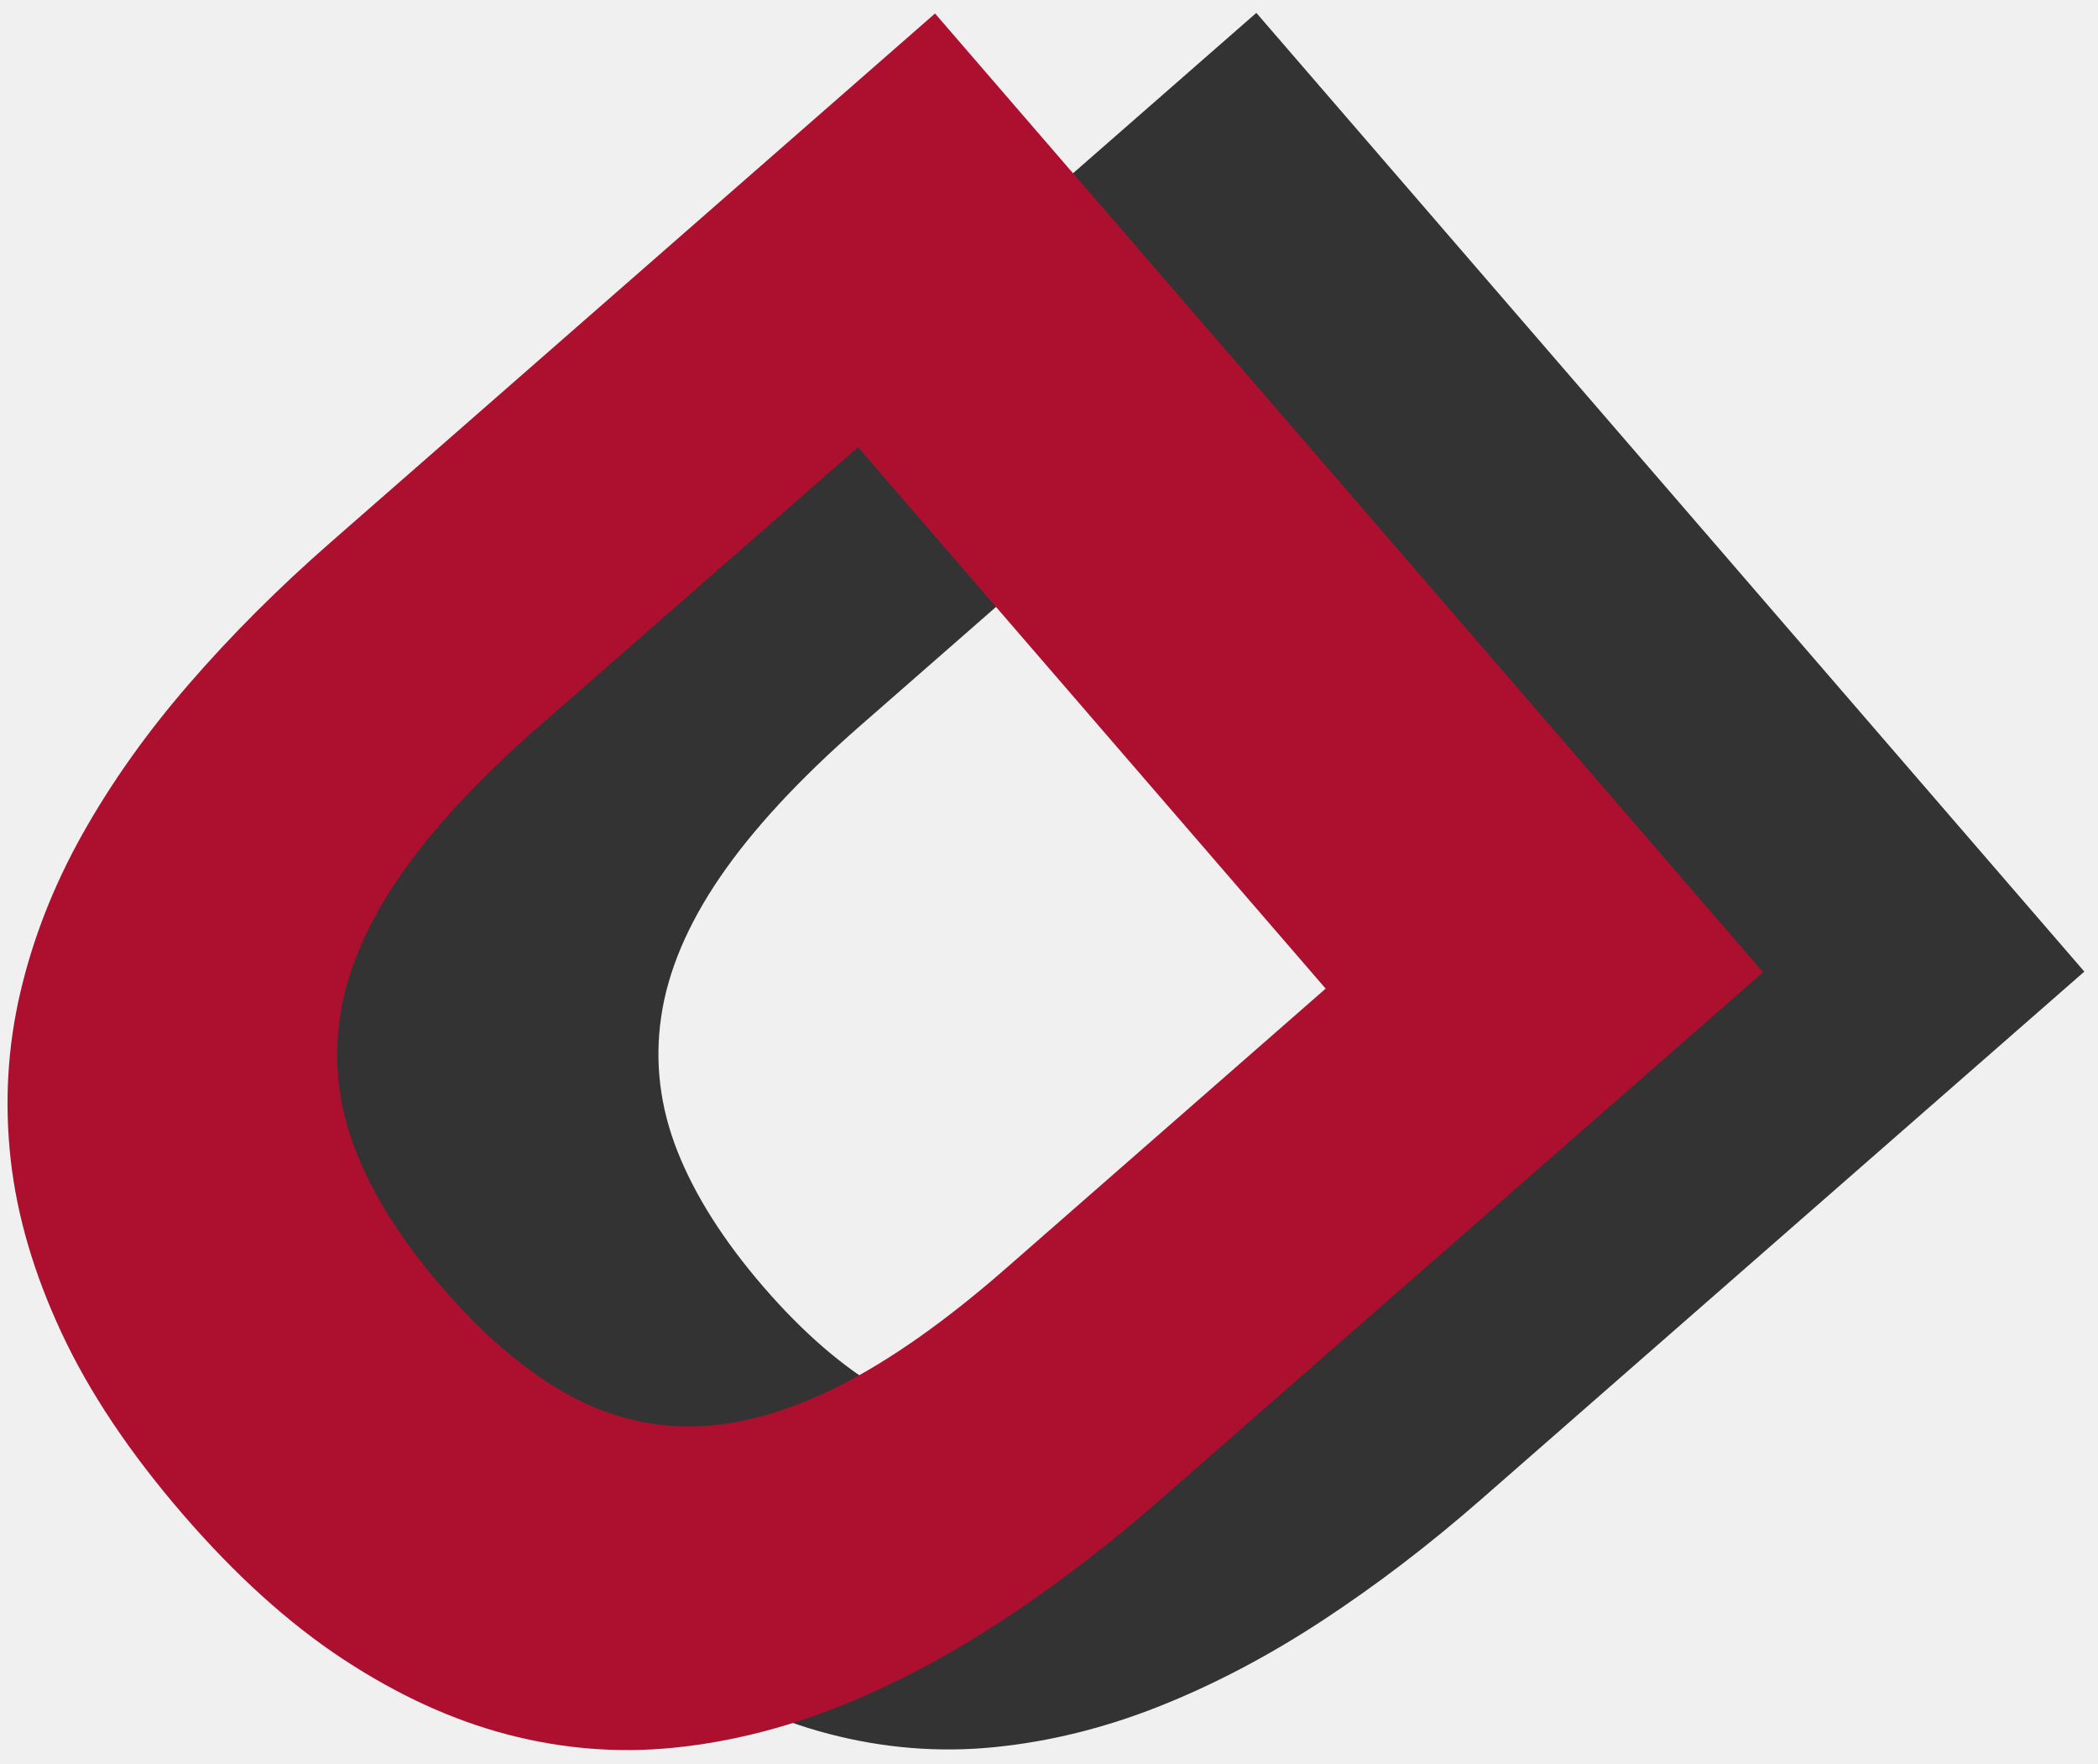
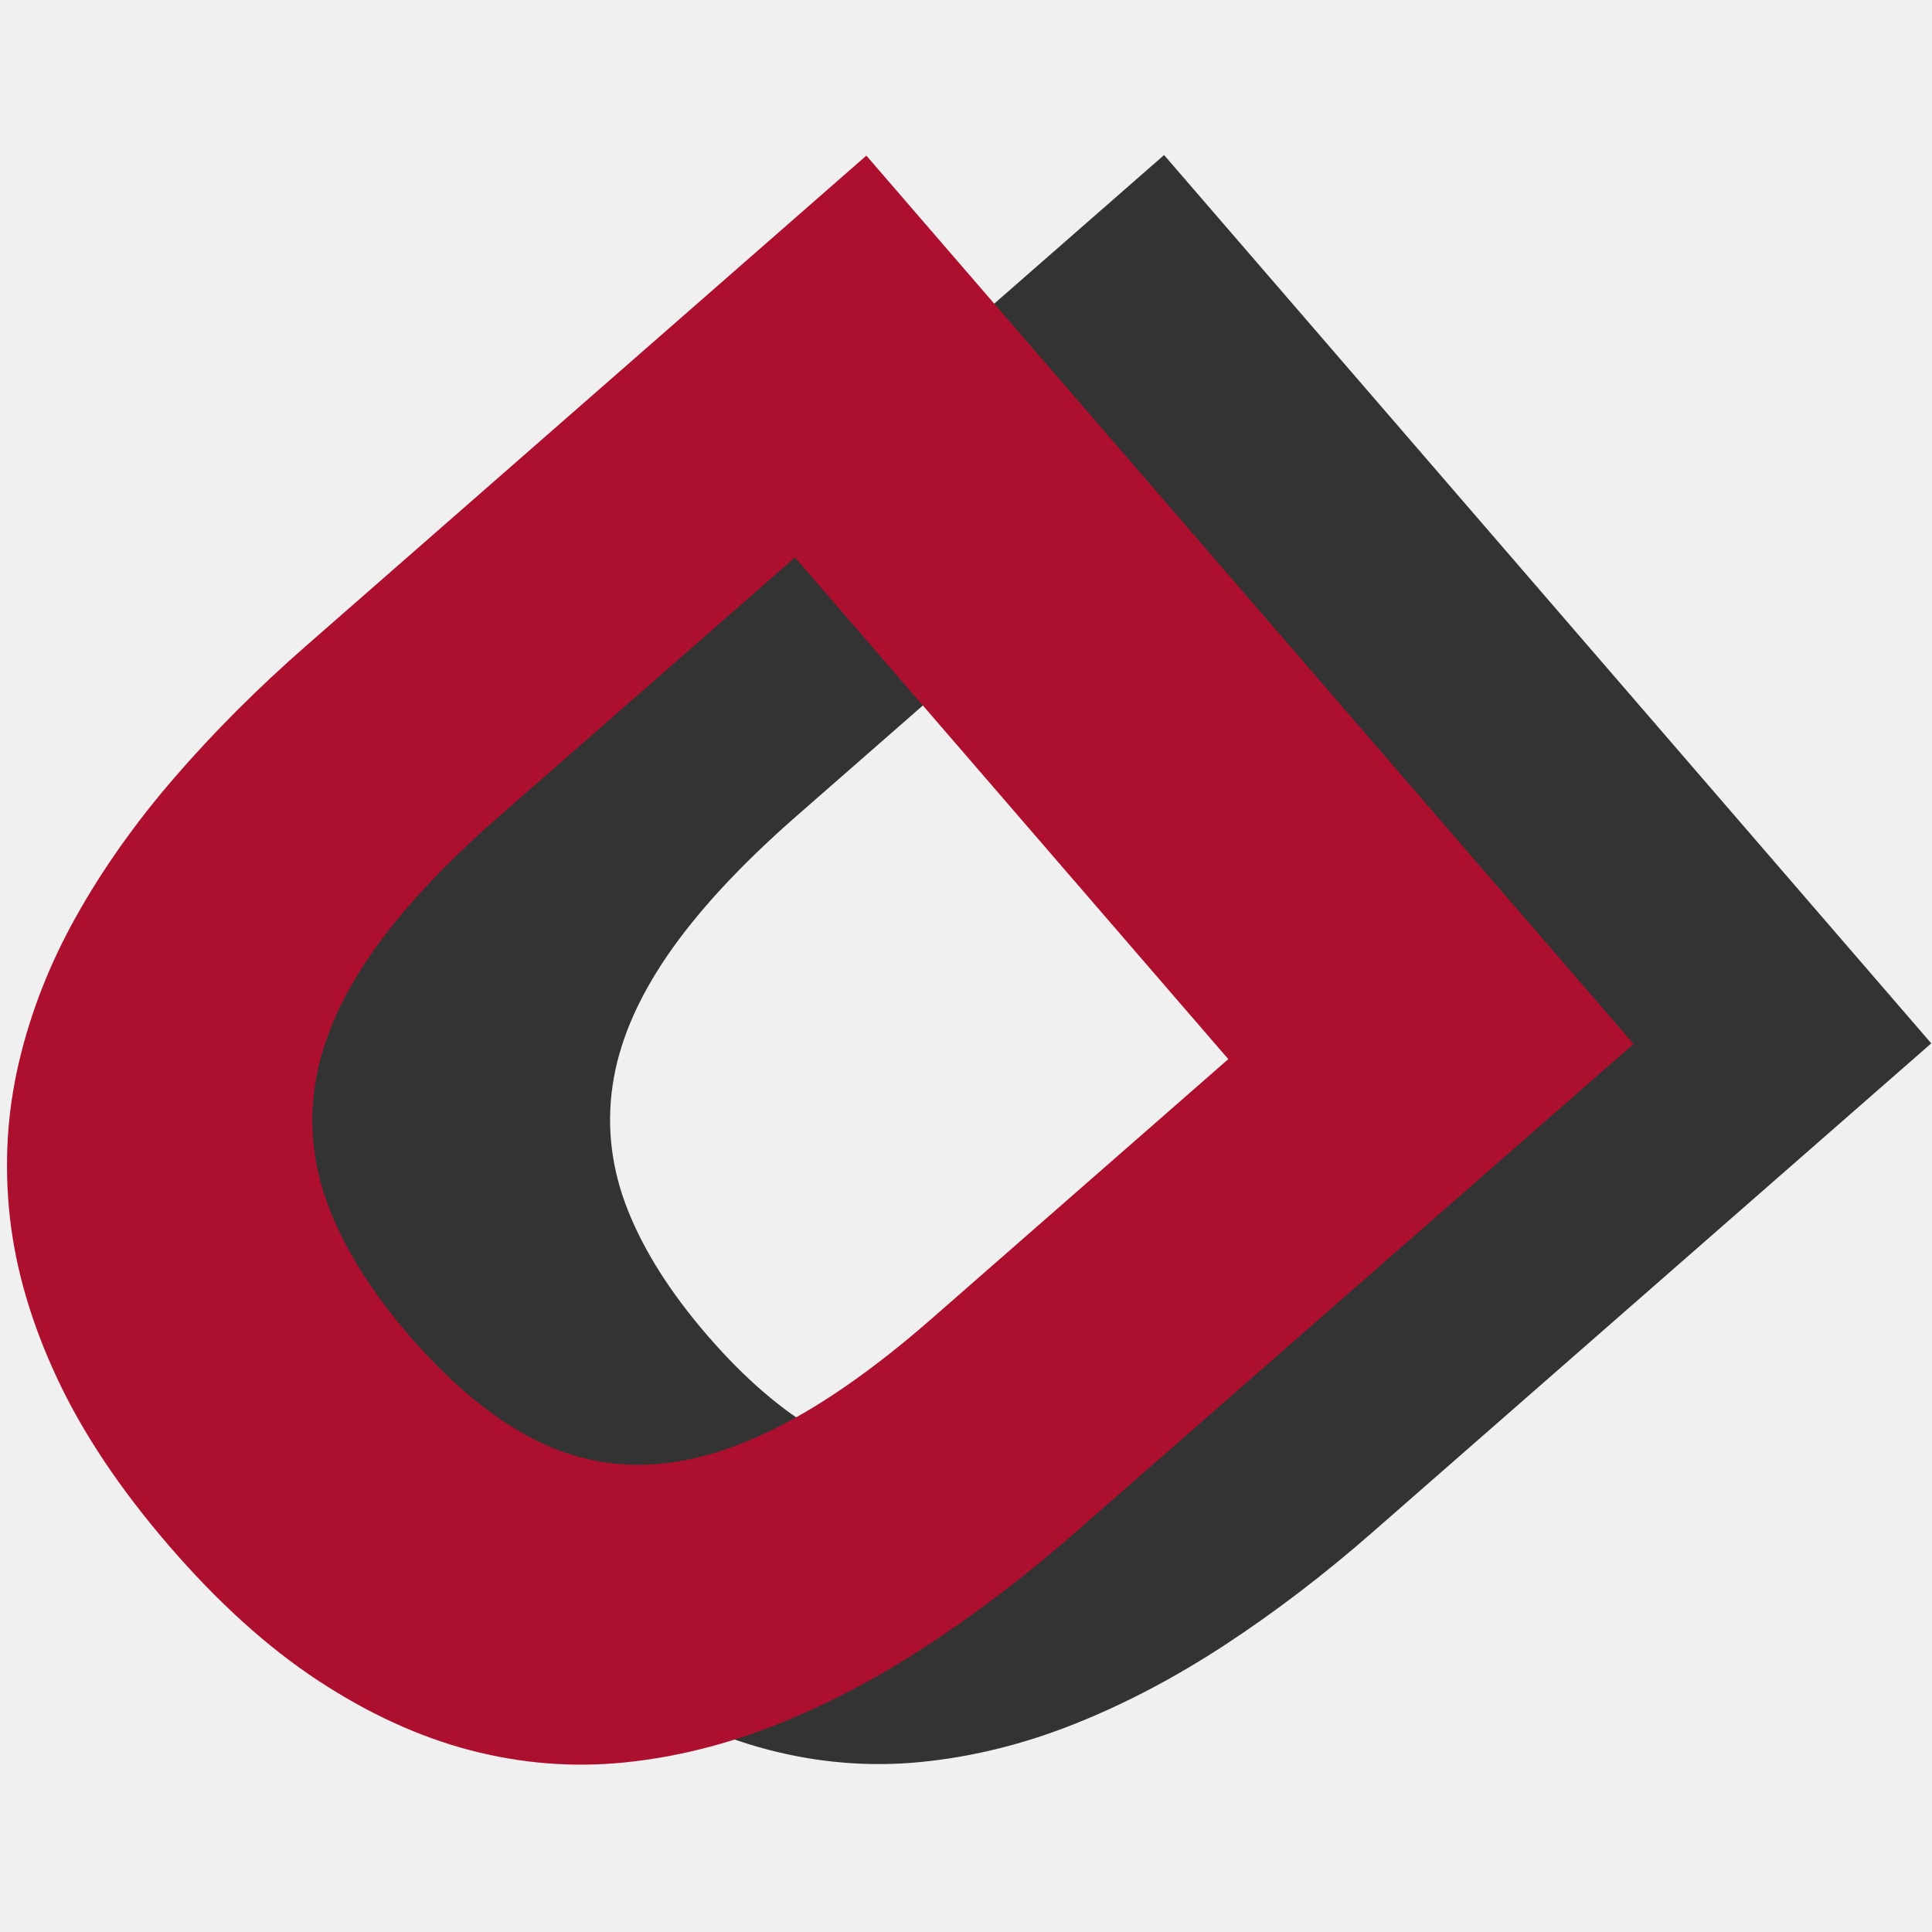
- <svg xmlns="http://www.w3.org/2000/svg" width="163" height="137" viewBox="0 0 163 137" fill="none">
-   <g clip-path="url(#clip0)">
-     <path fill-rule="evenodd" clip-rule="evenodd" d="M39.635 53.106C42.917 49.314 46.586 45.644 50.644 42.093L97.609 1L161.938 75.487L115.081 116.486C111.023 120.036 106.901 123.183 102.714 125.926C98.528 128.669 94.31 130.884 90.062 132.571C85.813 134.258 81.541 135.315 77.246 135.742C72.95 136.17 68.666 135.826 64.393 134.71C60.12 133.595 55.871 131.65 51.646 128.874C47.421 126.099 43.264 122.344 39.175 117.61C35.055 112.839 31.916 108.146 29.758 103.53C27.6 98.915 26.277 94.409 25.79 90.013C25.303 85.617 25.552 81.306 26.537 77.082C27.522 72.857 29.131 68.753 31.363 64.769C33.596 60.785 36.353 56.897 39.635 53.106ZM91.626 34.693L66.797 56.418C62.093 60.533 58.474 64.445 55.94 68.153C53.406 71.862 51.882 75.48 51.367 79.008C50.852 82.536 51.276 86.019 52.639 89.459C54.002 92.898 56.229 96.407 59.319 99.985C62.409 103.563 65.551 106.27 68.745 108.107C71.939 109.945 75.292 110.834 78.803 110.776C82.314 110.717 86.071 109.683 90.072 107.674C94.073 105.664 98.425 102.601 103.129 98.486L127.958 76.761L91.626 34.693Z" fill="#333333" />
-     <path fill-rule="evenodd" clip-rule="evenodd" d="M14.671 53.154C17.953 49.363 21.622 45.692 25.68 42.142L72.645 1.048L136.975 75.535L90.117 116.534C86.06 120.084 81.938 123.231 77.751 125.974C73.564 128.718 69.346 130.933 65.098 132.619C60.85 134.306 56.578 135.363 52.282 135.791C47.986 136.218 43.702 135.874 39.429 134.759C35.156 133.643 30.907 131.698 26.682 128.923C22.457 126.147 18.3 122.393 14.211 117.658C10.091 112.887 6.952 108.194 4.794 103.579C2.636 98.963 1.314 94.457 0.827 90.061C0.34 85.665 0.588 81.355 1.573 77.13C2.558 72.906 4.167 68.801 6.4 64.817C8.632 60.833 11.39 56.945 14.671 53.154ZM66.662 34.741L41.833 56.466C37.13 60.582 33.511 64.494 30.977 68.202C28.443 71.91 26.918 75.528 26.404 79.056C25.889 82.584 26.313 86.068 27.675 89.507C29.038 92.947 31.265 96.455 34.355 100.033C37.445 103.611 40.587 106.319 43.781 108.156C46.975 109.993 50.328 110.882 53.84 110.824C57.351 110.766 61.107 109.732 65.108 107.722C69.109 105.712 73.461 102.65 78.165 98.534L102.994 76.809L66.662 34.741Z" fill="#AD102F" />
+ <svg xmlns="http://www.w3.org/2000/svg" width="162" height="162" viewBox="0 0 162 162" fill="none">
+   <g clip-path="url(#clip0_217_9)">
+     <path fill-rule="evenodd" clip-rule="evenodd" d="M39.635 65.106C42.917 61.314 46.586 57.644 50.644 54.093L97.609 13L161.938 87.487L115.081 128.486C111.023 132.036 106.901 135.183 102.714 137.926C98.528 140.669 94.31 142.884 90.062 144.571C85.813 146.258 81.541 147.315 77.246 147.742C72.95 148.17 68.666 147.826 64.393 146.71C60.12 145.595 55.871 143.65 51.646 140.874C47.421 138.099 43.264 134.344 39.175 129.61C35.055 124.839 31.916 120.146 29.758 115.53C27.6 110.915 26.277 106.409 25.79 102.013C25.303 97.617 25.552 93.306 26.537 89.082C27.522 84.857 29.131 80.753 31.363 76.769C33.596 72.785 36.353 68.897 39.635 65.106ZM91.626 46.693L66.797 68.418C62.093 72.533 58.474 76.445 55.94 80.153C53.406 83.862 51.882 87.48 51.367 91.008C50.852 94.536 51.276 98.019 52.639 101.459C54.002 104.898 56.229 108.407 59.319 111.985C62.409 115.563 65.551 118.27 68.745 120.107C71.939 121.945 75.292 122.834 78.803 122.776C82.314 122.717 86.07 121.683 90.072 119.674C94.073 117.664 98.425 114.601 103.129 110.486L127.958 88.761L91.626 46.693Z" fill="#333333" />
+     <path fill-rule="evenodd" clip-rule="evenodd" d="M14.671 65.154C17.953 61.363 21.622 57.692 25.68 54.142L72.645 13.048L136.975 87.535L90.117 128.534C86.06 132.084 81.938 135.231 77.751 137.974C73.564 140.718 69.346 142.933 65.098 144.619C60.85 146.306 56.578 147.363 52.282 147.791C47.986 148.218 43.702 147.874 39.429 146.759C35.156 145.643 30.907 143.698 26.682 140.923C22.457 138.147 18.3 134.393 14.211 129.658C10.091 124.887 6.952 120.194 4.794 115.579C2.636 110.963 1.314 106.457 0.827 102.061C0.34 97.665 0.588 93.355 1.573 89.13C2.558 84.906 4.167 80.801 6.4 76.817C8.632 72.833 11.39 68.945 14.671 65.154ZM66.662 46.741L41.833 68.466C37.13 72.582 33.511 76.494 30.977 80.202C28.443 83.91 26.918 87.528 26.404 91.056C25.889 94.584 26.313 98.068 27.675 101.507C29.038 104.946 31.265 108.455 34.355 112.033C37.445 115.611 40.587 118.319 43.781 120.156C46.975 121.993 50.328 122.882 53.84 122.824C57.351 122.766 61.107 121.732 65.108 119.722C69.109 117.712 73.461 114.65 78.165 110.534L102.994 88.809L66.662 46.741Z" fill="#AD102F" />
  </g>
  <defs>
-     <clipPath id="clip0">
-       <rect width="163" height="137" fill="white" />
+     <clipPath id="clip0_217_9">
+       <rect width="162" height="162" fill="white" />
    </clipPath>
  </defs>
</svg>
